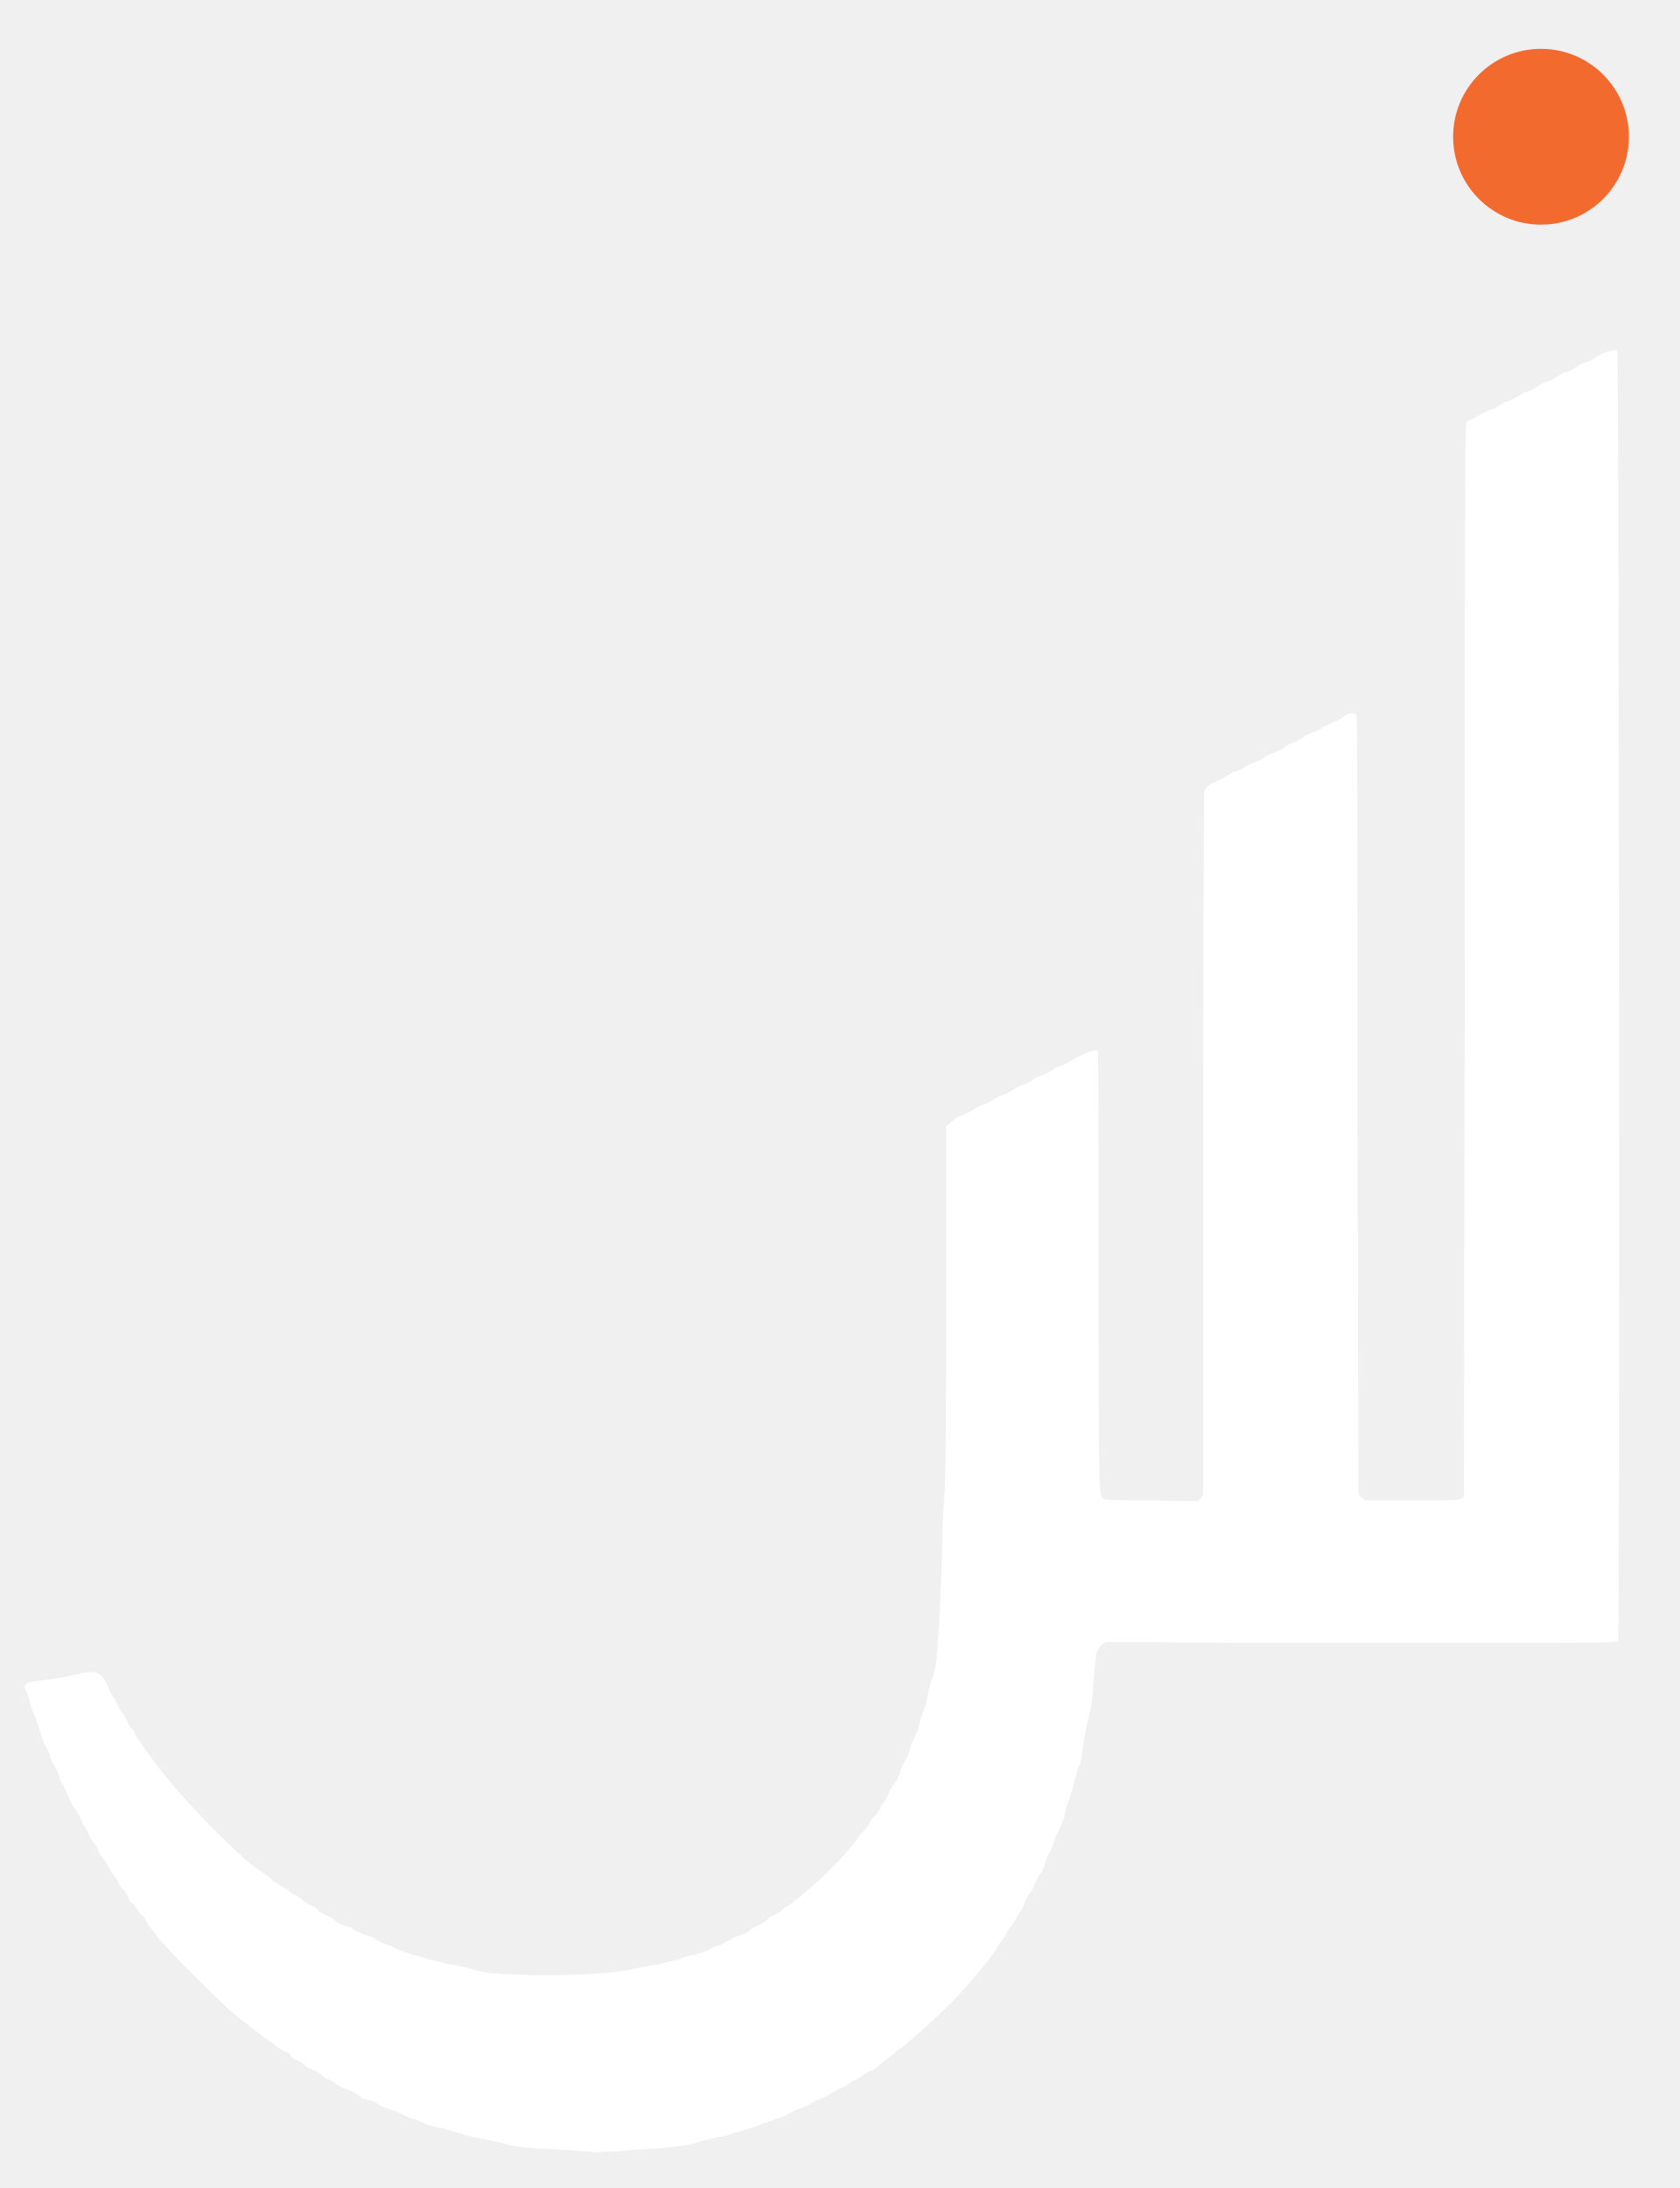
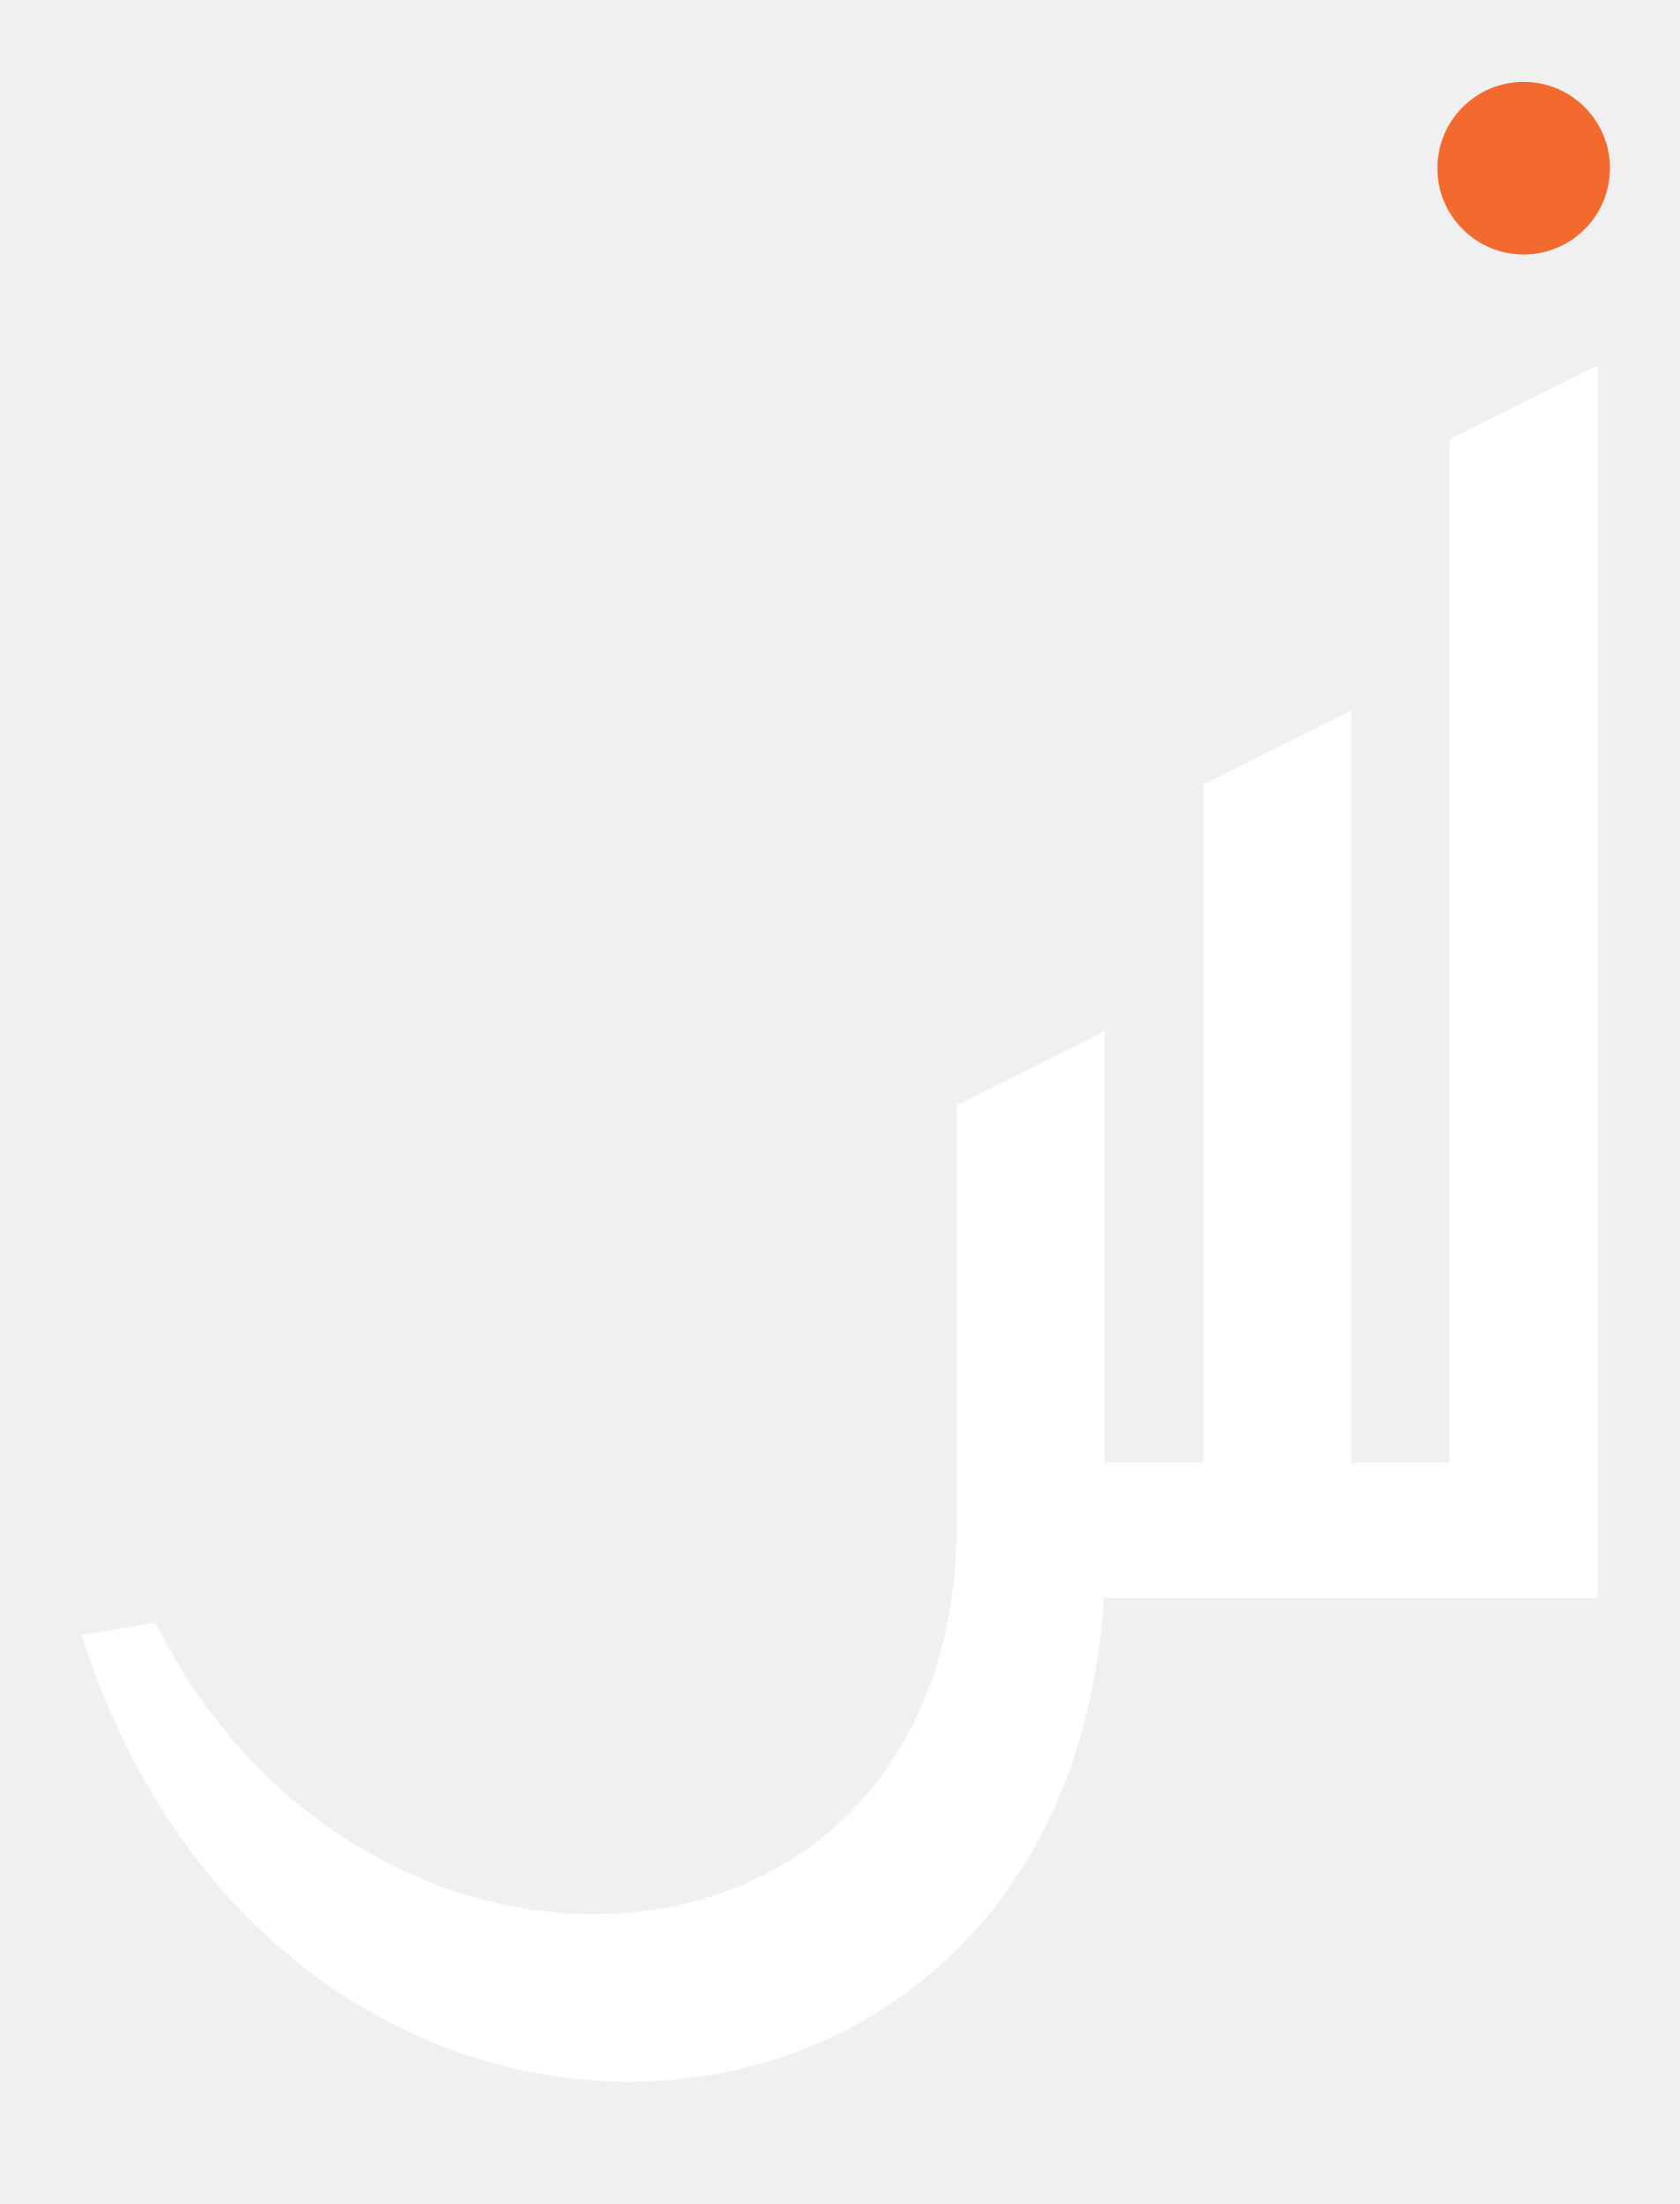
- <svg xmlns="http://www.w3.org/2000/svg" viewBox="15 8 172 224">
-   <path fill="#FFFFFF" d="M75.8 228.3C75.7 228.3 74.5 228.2 73 228.1C68.8 227.9 67.5 227.8 66.5 227.4C66 227.3 65 227.1 64.2 226.9C63.4 226.8 62.5 226.6 62.2 226.4C61.8 226.3 61 226.1 60.4 225.9C59.8 225.8 59 225.6 58.5 225.4C58.1 225.2 57.6 225 57.4 224.9C57.1 224.9 56.6 224.7 56.3 224.5C55.9 224.3 55.3 224.1 54.9 223.9C54.4 223.8 53.9 223.6 53.7 223.4C53.4 223.2 52.7 222.9 52.3 222.9C52.2 222.9 51.9 222.7 51.7 222.5C51.4 222.3 50.9 222 50.6 221.9C50.3 221.9 49.8 221.6 49.5 221.4C49.3 221.2 48.9 221 48.7 220.9C48.6 220.9 48.2 220.7 47.9 220.4C47.7 220.2 47.3 220 47.1 219.9C46.9 219.9 46.5 219.7 46.3 219.5C46.1 219.3 45.7 219 45.4 218.9C45.1 218.8 44.8 218.6 44.8 218.4C44.7 218.3 44.4 218.1 44.1 218C43.8 217.8 43.4 217.6 43.2 217.4C43 217.2 42.6 217 42.4 216.8C42.2 216.7 41.6 216.2 41 215.8C40.5 215.4 40 215 39.9 214.9C38.9 214.4 31.8 207.3 31 206.1C30.9 205.9 30.7 205.7 30.5 205.5C30.4 205.3 30.1 205 30 204.7C29.9 204.5 29.7 204.2 29.6 204.1C29.4 204 29.2 203.7 29 203.4C28.9 203.2 28.6 202.9 28.5 202.8C28.4 202.8 28.2 202.5 28.1 202.1C27.9 201.8 27.7 201.5 27.6 201.4C27.4 201.3 27.2 201 27.1 200.7C27 200.4 26.7 200 26.5 199.8C26.4 199.6 26.2 199.3 26.1 199.1C26 198.8 25.7 198.4 25.4 198.1C25.2 197.8 25 197.4 25 197.3C25 197.2 24.9 197 24.7 196.8C24.5 196.6 24.2 196.1 24.1 195.8C24 195.5 23.7 195 23.5 194.8C23.4 194.6 23.2 194.1 23.1 193.8C22.9 193.6 22.8 193.2 22.6 193.1C22.5 192.9 22.2 192.5 22.1 192.1C21.9 191.7 21.6 191.1 21.5 190.8C21.3 190.6 21.1 190.2 21.1 189.9C21 189.6 20.8 189.1 20.6 188.8C20.3 188.4 20.1 187.9 20.1 187.6C20 187.4 19.8 186.9 19.6 186.6C19.4 186.3 19.2 185.6 19.1 185.2C18.9 184.7 18.7 184 18.6 183.7C18.4 183.4 18.2 182.8 18.1 182.3C18 181.9 17.8 181.4 17.7 181.2C17.5 180.9 17.5 180.7 17.6 180.5C17.8 180.2 17.9 180.2 19.6 180C20.4 179.9 21.7 179.7 22.4 179.5C24.3 179.1 24.5 179.1 25 179.3C25.4 179.5 25.8 180 26.1 180.8C26.2 181.1 26.4 181.4 26.4 181.5C26.6 181.6 26.8 182 27 182.4C27.2 182.9 27.4 183.3 27.5 183.3C27.6 183.4 27.8 183.7 27.9 184C28.1 184.4 28.3 184.8 28.4 184.9C28.6 185 28.8 185.3 28.9 185.7C29.1 186 29.5 186.6 29.8 187C30.9 188.5 31.1 188.8 31.6 189.4C33.8 192.3 39.4 198 41.3 199.3C42.1 199.9 42.7 200.2 43 200.6C43.2 200.7 43.5 200.9 43.8 201.1C44 201.2 44.4 201.4 44.6 201.6C44.8 201.8 45.1 202 45.2 202C45.3 202 45.6 202.2 45.9 202.4C46.1 202.7 46.6 203 46.9 203.1C47.2 203.2 47.5 203.4 47.6 203.6C47.7 203.7 48.1 203.9 48.4 204.1C48.8 204.2 49.2 204.5 49.3 204.6C49.4 204.8 49.9 205 50.2 205.1C50.6 205.2 51.1 205.4 51.3 205.6C51.5 205.7 52 205.9 52.4 206.1C52.8 206.2 53.3 206.4 53.6 206.6C53.9 206.8 54.3 207 54.4 207C54.5 207 55 207.2 55.4 207.4C55.9 207.7 56.6 207.9 57.2 208.1C57.7 208.2 58.5 208.4 58.9 208.6C59.4 208.7 60.3 208.9 61 209.1C61.7 209.2 62.8 209.4 63.3 209.6C64.7 210 65.6 210.1 69.1 210.2C73.9 210.3 78.5 210 80.2 209.5C80.7 209.4 81.7 209.2 82.5 209.1C83.2 208.9 84.1 208.7 84.5 208.6C84.9 208.4 85.6 208.2 86.2 208.1C86.8 207.9 87.3 207.8 87.6 207.6C87.9 207.4 88.4 207.2 88.8 207.1C89.1 206.9 89.6 206.7 89.8 206.6C90 206.4 90.5 206.2 90.8 206.1C91.2 206 91.6 205.8 91.7 205.7C91.7 205.6 92.2 205.3 92.7 205.1C93.2 204.8 93.6 204.6 93.7 204.4C93.8 204.3 94.1 204.1 94.4 204C94.7 203.9 95.1 203.6 95.2 203.4C95.4 203.3 95.6 203.1 95.7 203.1C95.9 203.1 99.3 200.2 99.8 199.6C99.9 199.5 100.4 199 100.8 198.6C101.8 197.5 102.6 196.6 102.9 196.1C103.1 195.9 103.4 195.4 103.7 195.2C103.9 194.9 104.1 194.6 104.1 194.5C104.1 194.5 104.3 194.2 104.5 194C104.7 193.8 105 193.4 105.1 193.2C105.2 192.9 105.4 192.6 105.6 192.4C105.7 192.2 106 191.7 106.1 191.4C106.2 191.1 106.5 190.7 106.6 190.6C106.8 190.4 107 189.9 107.1 189.6C107.2 189.2 107.4 188.7 107.6 188.4C107.8 188.1 108 187.7 108.1 187.4C108.1 187.2 108.3 186.6 108.5 186.2C108.7 185.8 109 185.1 109.1 184.7C109.2 184.2 109.4 183.6 109.5 183.3C109.7 182.9 109.9 182.2 110 181.5C110.2 180.8 110.3 180.1 110.5 179.8C110.6 179.5 110.7 179 110.8 178.5C111 177.6 111.4 171.1 111.5 165.4C111.5 163.4 111.7 161.4 111.7 161.1C111.8 160.7 111.9 155 111.9 141.9L111.9 123.3L112.5 122.8C112.8 122.5 113.3 122.2 113.7 122.1C114.1 122 114.5 121.7 114.7 121.6C114.9 121.4 115.4 121.2 115.7 121.1C116.1 121 116.5 120.7 116.7 120.6C116.9 120.4 117.4 120.2 117.7 120.1C118.1 120 118.5 119.7 118.7 119.6C118.9 119.4 119.4 119.2 119.7 119.1C120.1 119 120.5 118.7 120.7 118.6C120.9 118.4 121.4 118.2 121.7 118.1C122.1 118 122.5 117.7 122.7 117.6C122.9 117.4 123.3 117.2 123.7 117.1C124.1 117 124.5 116.7 124.7 116.6C125 116.3 126.9 115.5 127.2 115.5C127.3 115.5 127.4 115.6 127.4 115.6C127.5 115.7 127.5 125.8 127.5 138.2C127.5 162.4 127.5 161.1 128.1 161.5C128.3 161.6 130.1 161.6 133 161.6L137.7 161.7L138 161.3L138.2 161L138.2 125.3C138.2 105.6 138.3 89.4 138.3 89.1C138.4 88.7 138.9 88.2 139.4 88.1C139.6 88 139.9 87.8 140.2 87.7C140.5 87.5 141 87.2 141.4 87C141.8 86.9 142.3 86.7 142.4 86.6C142.5 86.5 142.9 86.2 143.4 86.1C143.8 85.9 144.3 85.7 144.4 85.6C144.5 85.5 144.9 85.2 145.4 85.1C145.8 84.9 146.3 84.7 146.4 84.6C146.5 84.5 146.9 84.2 147.2 84.1C147.6 84 148.1 83.7 148.3 83.6C148.5 83.4 149 83.2 149.3 83C149.7 82.9 150.2 82.7 150.4 82.5C150.7 82.3 151.1 82.1 151.4 82C151.7 81.9 152.2 81.7 152.5 81.4C153.1 81 153.6 80.9 153.9 81.2C154 81.3 154 91.7 154 121.2L154.1 161L154.4 161.3L154.8 161.6L159.6 161.6C164.1 161.6 164.4 161.6 164.6 161.4L164.9 161.2L165 106.3C165 55.5 165 51.4 165.2 51.2C165.3 51.1 165.5 51 165.6 51C165.6 51 166 50.8 166.3 50.6C166.7 50.4 167.2 50.1 167.5 50C167.8 50 168.2 49.7 168.4 49.6C168.7 49.4 169.1 49.1 169.4 49.1C169.8 49 170.2 48.7 170.4 48.6C170.7 48.4 171.1 48.1 171.4 48.1C171.8 48 172.2 47.7 172.4 47.6C172.7 47.4 173.1 47.1 173.4 47.1C173.8 47 174.2 46.7 174.4 46.6C174.7 46.4 175.1 46.1 175.4 46.1C175.8 46 176.2 45.7 176.4 45.6C176.7 45.4 177.1 45.1 177.4 45.1C177.8 45 178.2 44.7 178.4 44.6C179.1 44.1 180.3 43.7 180.6 43.9C180.8 44.1 180.9 175.8 180.7 176C180.5 176.2 177.9 176.2 159 176.2C147.2 176.2 135.5 176.2 133.1 176.1C130.6 176.1 128.5 176.1 128.3 176.1C128 176.1 127.4 176.8 127.3 177.2C127.2 177.5 127.1 178.7 127 179.9C126.9 181.7 126.8 182.5 126.5 183.7C126.3 184.6 126 185.9 125.9 186.8C125.8 187.7 125.7 188.5 125.4 189C125.3 189.4 125 190.2 124.9 190.8C124.8 191.3 124.6 192 124.4 192.4C124.3 192.8 124 193.5 124 194C123.8 194.5 123.6 195.1 123.4 195.4C123.2 195.8 123 196.2 123 196.3C123 196.4 122.8 197 122.5 197.6C122.2 198.1 122 198.8 121.9 199.1C121.8 199.4 121.6 199.8 121.4 200C121.3 200.2 121 200.6 120.9 201C120.8 201.4 120.5 201.8 120.4 201.9C120.2 202.1 120 202.5 119.9 202.9C119.7 203.3 119.5 203.7 119.5 203.7C119.4 203.7 119.2 204.1 119 204.5C118.8 204.9 118.5 205.3 118.4 205.4C118.3 205.5 118.1 205.8 118 206.1C117.8 206.3 117.6 206.7 117.5 206.8C117.3 207 117.1 207.3 117 207.6C116.3 208.6 115 210.2 113.4 212C112.6 212.9 110.1 215.3 108.9 216.3C107.5 217.5 107.3 217.7 106.9 217.9C106.6 218.2 106.1 218.6 104.9 219.5C104.6 219.8 104.3 220 104.2 220C104.1 220 103.7 220.2 103.3 220.5C102.9 220.8 102.5 221 102.4 221C102.3 221 102.1 221.2 101.8 221.4C101.6 221.6 101.1 221.8 100.8 221.9C100.5 222.1 100.1 222.3 99.9 222.4C99.8 222.5 99.3 222.8 98.9 222.9C98.5 223.1 98 223.3 97.8 223.5C97.6 223.6 97.2 223.8 96.8 223.9C96.5 224 96 224.3 95.7 224.4C95.5 224.6 94.9 224.8 94.5 224.9C94.1 225.1 93.5 225.3 93.1 225.4C92.8 225.6 92.2 225.8 91.7 225.9C91.2 226.1 90.5 226.3 90 226.4C89.6 226.6 88.7 226.8 88 226.9C87.4 227.1 86.7 227.2 86.5 227.3C85.5 227.7 83.4 227.9 79.9 228.1C78.8 228.2 77.4 228.3 76.8 228.3C76.3 228.4 75.8 228.4 75.8 228.3Z" />
-   <circle cx="172.8" cy="22.0" r="9.0" fill="#F26A2E" />
+ <svg xmlns="http://www.w3.org/2000/svg" viewBox="-40.0 -40.0 823.2 1080.0" width="823" height="1080">
+   <path fill="#FFFFFF" d="M 501.12 743.20 C 483.13 1041.94 98.86 1069.53 0.00 761.33 L 36.25 755.29 C 138.97 960.73 422.96 942.60 429.00 712.99 L 429.00 501.51 L 501.51 465.26 L 501.51 676.74 L 549.85 676.74 L 549.85 344.41 L 622.36 308.16 L 622.36 676.74 L 670.69 676.74 L 670.69 175.23 L 743.20 138.97 L 743.20 743.20 L 501.12 743.20 Z" />
+   <circle cx="706.95" cy="42.30" r="42.30" fill="#F26A2E" />
</svg>
